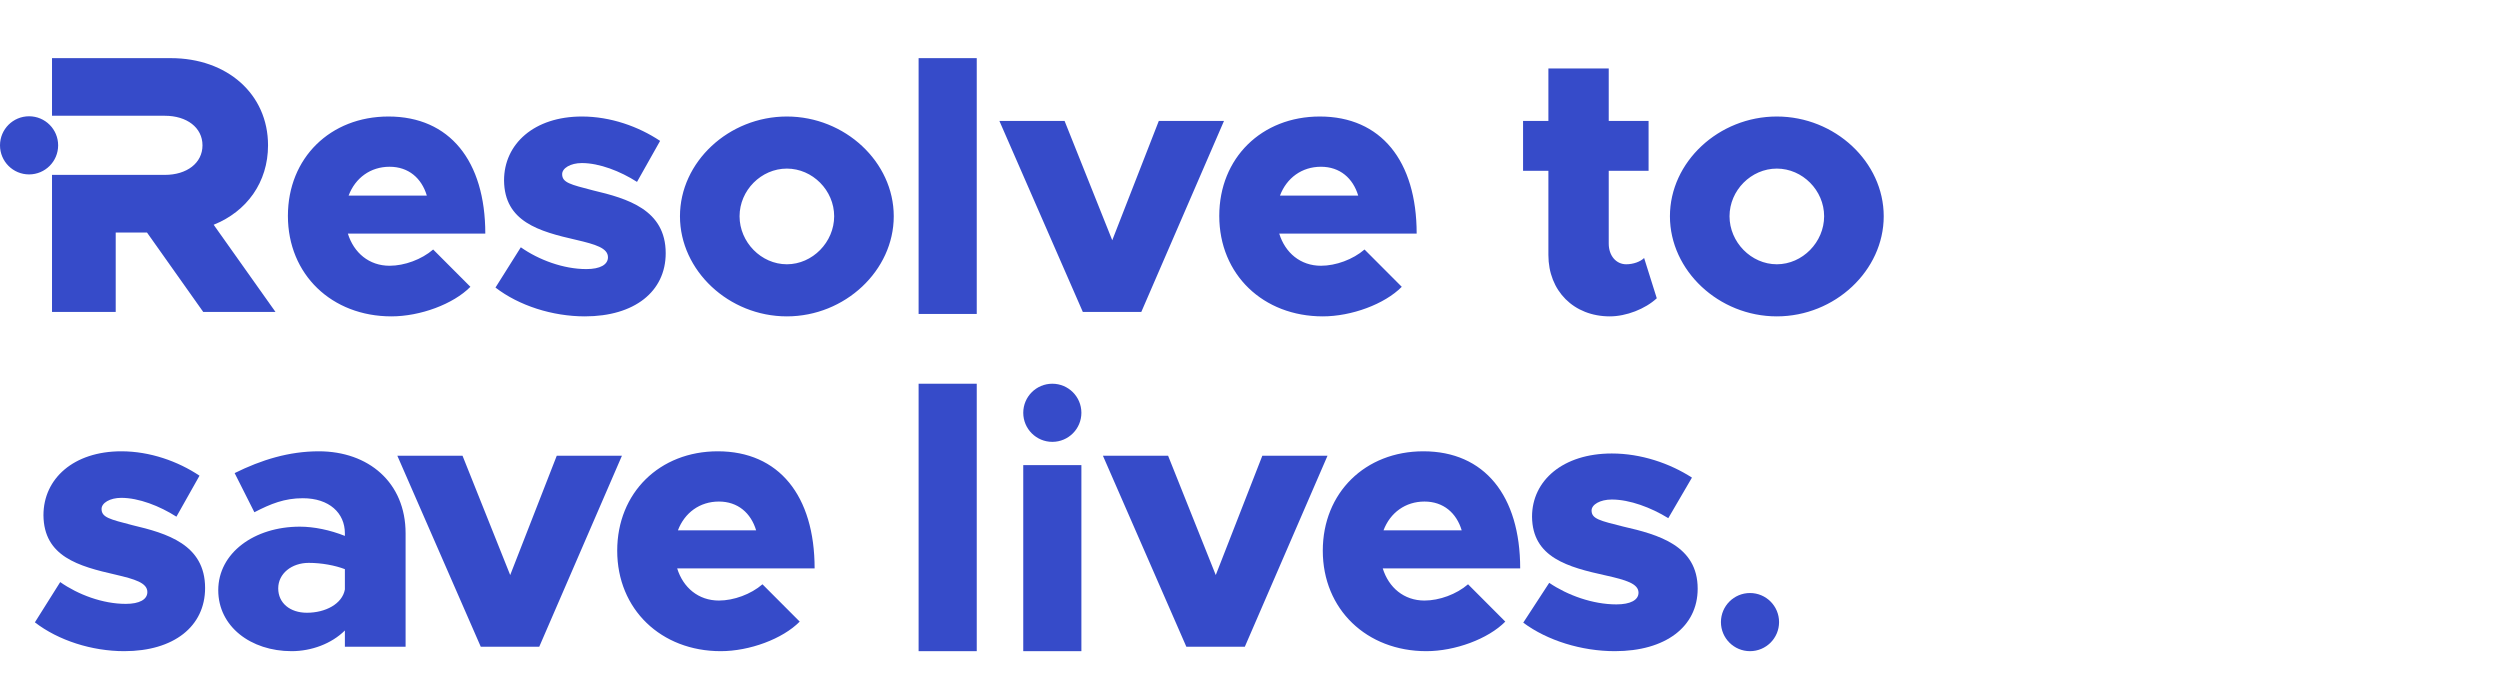
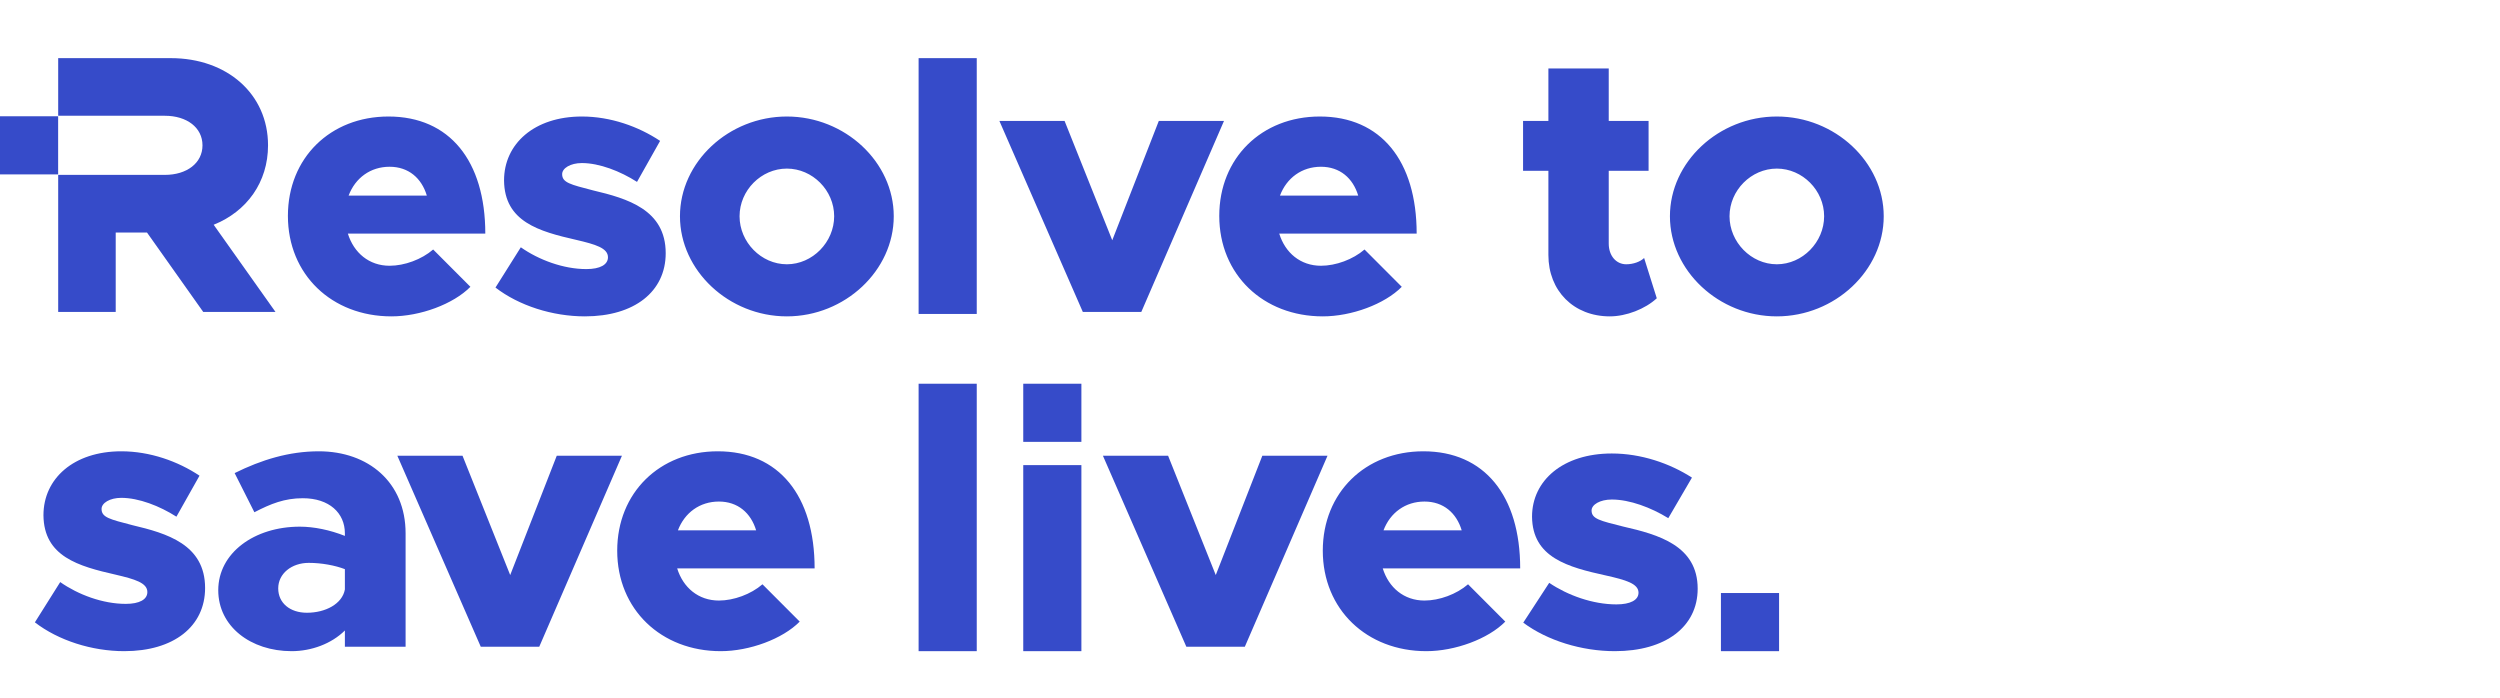
<svg xmlns="http://www.w3.org/2000/svg" width="215px" height="60px" viewBox="0 0 215 60" version="1.1">
  <defs />
  <g id="logo" stroke="none" stroke-width="1" fill="none" fill-rule="evenodd">
    <path d="M33.504,22.855 C34.785,22.855 36.259,22.315 37.252,21.457 L40.455,24.666 C38.981,26.159 36.131,27.208 33.664,27.208 C28.539,27.208 24.76,23.618 24.76,18.566 C24.76,13.578 28.411,10.02 33.408,10.02 C38.661,10.02 41.736,13.832 41.736,20.091 L29.917,20.091 C30.429,21.743 31.742,22.855 33.504,22.855 Z M33.504,14.341 C31.87,14.341 30.557,15.294 29.981,16.819 L36.707,16.819 C36.259,15.325 35.138,14.341 33.504,14.341 Z M50.299,27.208 C47.512,27.208 44.629,26.286 42.611,24.73 L44.79,21.267 C46.327,22.347 48.441,23.141 50.427,23.141 C51.612,23.141 52.285,22.76 52.285,22.124 C52.285,21.33 51.196,21.012 49.562,20.631 C46.359,19.9 43.38,19.074 43.348,15.516 C43.348,12.371 45.943,10.02 50.043,10.02 C52.509,10.02 54.911,10.878 56.769,12.117 L54.783,15.643 C53.342,14.722 51.548,14.023 50.043,14.023 C49.05,14.023 48.345,14.468 48.345,14.976 C48.345,15.707 49.05,15.866 51.004,16.374 C53.95,17.073 57.25,18.026 57.25,21.775 C57.25,25.079 54.559,27.208 50.299,27.208 Z M67.67,27.208 C62.673,27.208 58.477,23.268 58.477,18.598 C58.477,13.928 62.673,10.02 67.67,10.02 C72.667,10.02 76.863,13.928 76.863,18.598 C76.863,23.268 72.667,27.208 67.67,27.208 Z M67.67,22.728 C69.88,22.728 71.738,20.822 71.738,18.598 C71.738,16.374 69.88,14.499 67.67,14.499 C65.46,14.499 63.602,16.374 63.602,18.598 C63.602,20.822 65.46,22.728 67.67,22.728 Z M93.123,26.827 L85.948,10.401 L91.554,10.401 L95.654,20.663 L99.657,10.401 L105.263,10.401 L98.152,26.827 L93.123,26.827 Z M113.601,22.855 C114.883,22.855 116.356,22.315 117.349,21.457 L120.552,24.666 C119.079,26.159 116.228,27.208 113.762,27.208 C108.637,27.208 104.857,23.618 104.857,18.566 C104.857,13.578 108.509,10.02 113.505,10.02 C118.758,10.02 121.833,13.832 121.833,20.091 L110.014,20.091 C110.526,21.743 111.84,22.855 113.601,22.855 Z M113.601,14.341 C111.968,14.341 110.655,15.294 110.078,16.819 L116.805,16.819 C116.356,15.325 115.235,14.341 113.601,14.341 Z M141.394,22.188 L142.483,25.651 C141.49,26.572 139.856,27.208 138.447,27.208 C135.34,27.208 133.162,25.016 133.162,21.934 L133.162,14.69 L130.983,14.69 L130.983,10.401 L133.162,10.401 L133.162,5.89 L138.351,5.89 L138.351,10.401 L141.778,10.401 L141.778,14.69 L138.351,14.69 L138.351,20.949 C138.351,21.997 138.991,22.728 139.856,22.728 C140.465,22.728 141.073,22.506 141.394,22.188 Z M152.807,27.208 C147.81,27.208 143.614,23.268 143.614,18.598 C143.614,13.928 147.81,10.02 152.807,10.02 C157.804,10.02 162,13.928 162,18.598 C162,23.268 157.804,27.208 152.807,27.208 Z M152.807,22.728 C155.017,22.728 156.875,20.822 156.875,18.598 C156.875,16.374 155.017,14.499 152.807,14.499 C150.597,14.499 148.739,16.374 148.739,18.598 C148.739,20.822 150.597,22.728 152.807,22.728 Z M10.687,56 C7.901,56 5.018,55.079 3,53.522 L5.178,50.059 C6.716,51.139 8.83,51.933 10.816,51.933 C12.001,51.933 12.673,51.552 12.673,50.917 C12.673,50.122 11.584,49.805 9.951,49.423 C6.748,48.693 3.769,47.867 3.737,44.308 C3.737,41.163 6.331,38.812 10.431,38.812 C12.898,38.812 15.3,39.67 17.158,40.909 L15.172,44.435 C13.73,43.514 11.937,42.815 10.431,42.815 C9.438,42.815 8.734,43.26 8.734,43.768 C8.734,44.499 9.438,44.658 11.392,45.166 C14.339,45.865 17.638,46.818 17.638,50.567 C17.638,53.871 14.947,56 10.687,56 Z M27.418,38.812 C31.678,38.812 34.881,41.481 34.881,45.865 L34.881,55.619 L29.66,55.619 L29.66,54.221 C28.507,55.365 26.778,56 25.08,56 C21.557,56 18.77,53.871 18.77,50.758 C18.77,47.549 21.877,45.293 25.785,45.293 C27.002,45.293 28.379,45.579 29.66,46.088 L29.66,45.865 C29.66,44.118 28.315,42.847 26.041,42.847 C24.471,42.847 23.286,43.323 21.877,44.054 L20.179,40.686 C22.485,39.543 24.856,38.812 27.418,38.812 Z M26.393,52.696 C27.995,52.696 29.436,51.933 29.66,50.694 L29.66,48.947 C28.828,48.629 27.674,48.407 26.553,48.407 C25.08,48.407 23.927,49.328 23.927,50.599 C23.927,51.87 24.952,52.696 26.393,52.696 Z M41.346,55.619 L34.171,39.193 L39.777,39.193 L43.877,49.455 L47.881,39.193 L53.486,39.193 L46.375,55.619 L41.346,55.619 Z M61.825,51.647 C63.106,51.647 64.579,51.107 65.572,50.249 L68.775,53.458 C67.302,54.952 64.451,56 61.985,56 C56.86,56 53.08,52.41 53.08,47.358 C53.08,42.37 56.732,38.812 61.728,38.812 C66.982,38.812 70.057,42.625 70.057,48.883 L58.237,48.883 C58.75,50.535 60.063,51.647 61.825,51.647 Z M61.825,43.133 C60.191,43.133 58.878,44.086 58.301,45.611 L65.028,45.611 C64.579,44.118 63.458,43.133 61.825,43.133 Z M102.026,55.619 L94.851,39.193 L100.456,39.193 L104.556,49.455 L108.56,39.193 L114.166,39.193 L107.055,55.619 L102.026,55.619 Z M122.504,51.647 C123.786,51.647 125.259,51.107 126.252,50.249 L129.455,53.458 C127.982,54.952 125.131,56 122.664,56 C117.54,56 113.76,52.41 113.76,47.358 C113.76,42.37 117.411,38.812 122.408,38.812 C127.661,38.812 130.736,42.625 130.736,48.883 L118.917,48.883 C119.429,50.535 120.743,51.647 122.504,51.647 Z M122.504,43.133 C120.871,43.133 119.557,44.086 118.981,45.611 L125.707,45.611 C125.259,44.118 124.138,43.133 122.504,43.133 Z" id="Resolve-to-save-live" fill="#364BC9" />
-     <path d="M4.473,15.04 L14.179,15.04 C16.069,15.04 17.414,14.023 17.414,12.498 C17.414,10.973 16.069,9.956 14.179,9.956 L4.473,9.956 L4.473,5 L14.691,5 C19.528,5 23.051,8.082 23.051,12.498 C23.051,15.675 21.226,18.185 18.375,19.329 L23.692,26.827 L17.478,26.827 L12.641,19.996 L9.951,19.996 L9.951,26.827 L4.473,26.827 L4.473,15.04 Z M2.5,10 C3.881,10 5,11.119 5,12.5 C5,13.881 3.881,15 2.5,15 C1.119,15 1.69088438e-16,13.881 0,12.5 C-1.69088438e-16,11.119 1.119,10 2.5,10 Z" id="Combined-Shape" fill="#364BC9" />
+     <path d="M5.004,15.04 L14.179,15.04 C16.069,15.04 17.414,14.023 17.414,12.498 C17.414,10.973 16.069,9.956 14.179,9.956 L5.004,9.956 L5.004,5 L14.691,5 C19.528,5 23.051,8.082 23.051,12.498 C23.051,15.675 21.226,18.185 18.375,19.329 L23.692,26.827 L17.478,26.827 L12.641,19.996 L9.951,19.996 L9.951,26.827 L5.004,26.827 L5.004,15.04 Z M0,10 L5,10 L5,15 L0,15 L0,10 Z" id="Combined-Shape" fill="#364BC9" />
    <polygon id="Path" fill="#364BC9" points="79 27 79 5 84 5 84 27" />
    <polygon id="Path" fill="#364BC9" points="79 56 79 33 84 33 84 56" />
    <polygon id="Path" fill="#364BC9" points="88 56 88 40 93 40 93 56" />
    <path d="M138.877,56 C136.022,56 133.068,55.089 131,53.549 L133.232,50.124 C134.807,51.192 136.974,51.978 139.009,51.978 C140.223,51.978 140.912,51.601 140.912,50.972 C140.912,50.187 139.796,49.872 138.123,49.495 C134.84,48.773 131.788,47.956 131.755,44.436 C131.755,41.325 134.414,39 138.615,39 C141.142,39 143.604,39.848 145.508,41.074 L143.473,44.562 C141.996,43.651 140.158,42.959 138.615,42.959 C137.597,42.959 136.875,43.399 136.875,43.902 C136.875,44.625 137.597,44.782 139.6,45.285 C142.619,45.976 146,46.919 146,50.627 C146,53.895 143.243,56 138.877,56 Z" id="Path" fill="#364BC9" />
-     <rect id="Period" fill="#364BC9" x="148" y="51" width="5" height="5" rx="2.5" />
-     <rect id="Period" fill="#364BC9" x="88" y="33" width="5" height="5" rx="2.5" />
+     <rect id="Period" fill="#364BC9" x="148" y="51" width="5" height="5" />
+     <rect id="Period" fill="#364BC9" x="88" y="33" width="5" height="5" />
  </g>
</svg>
